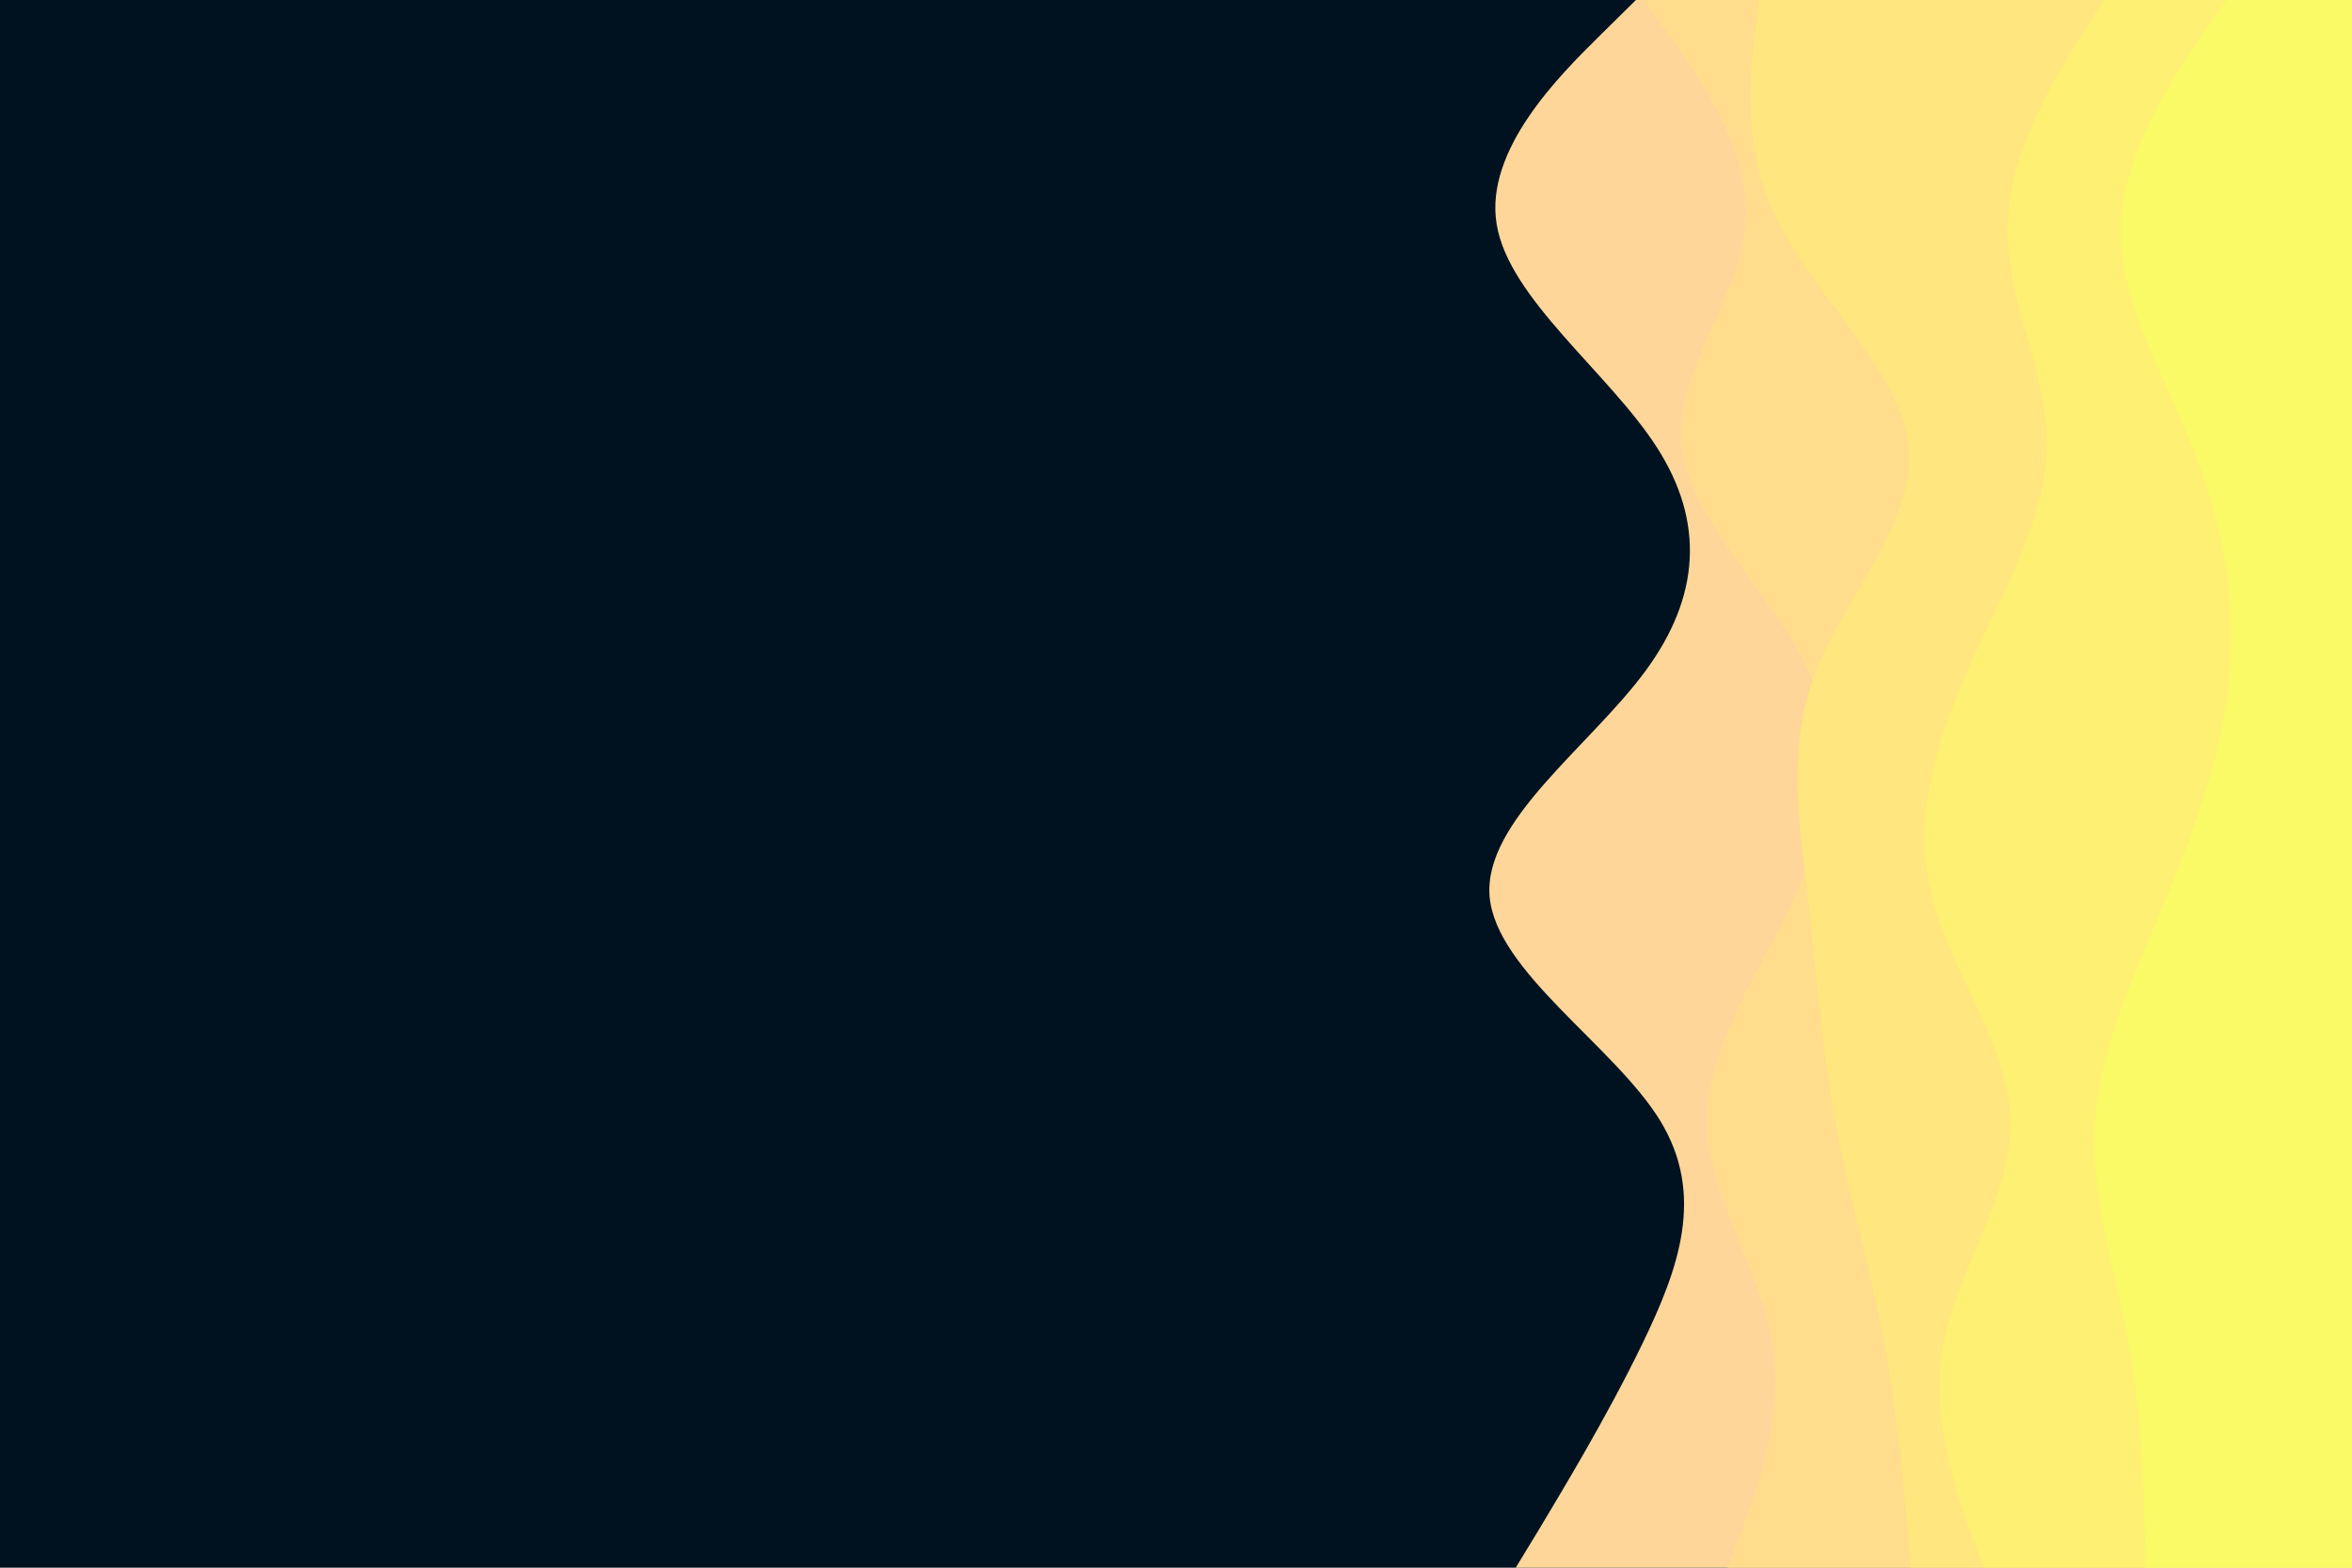
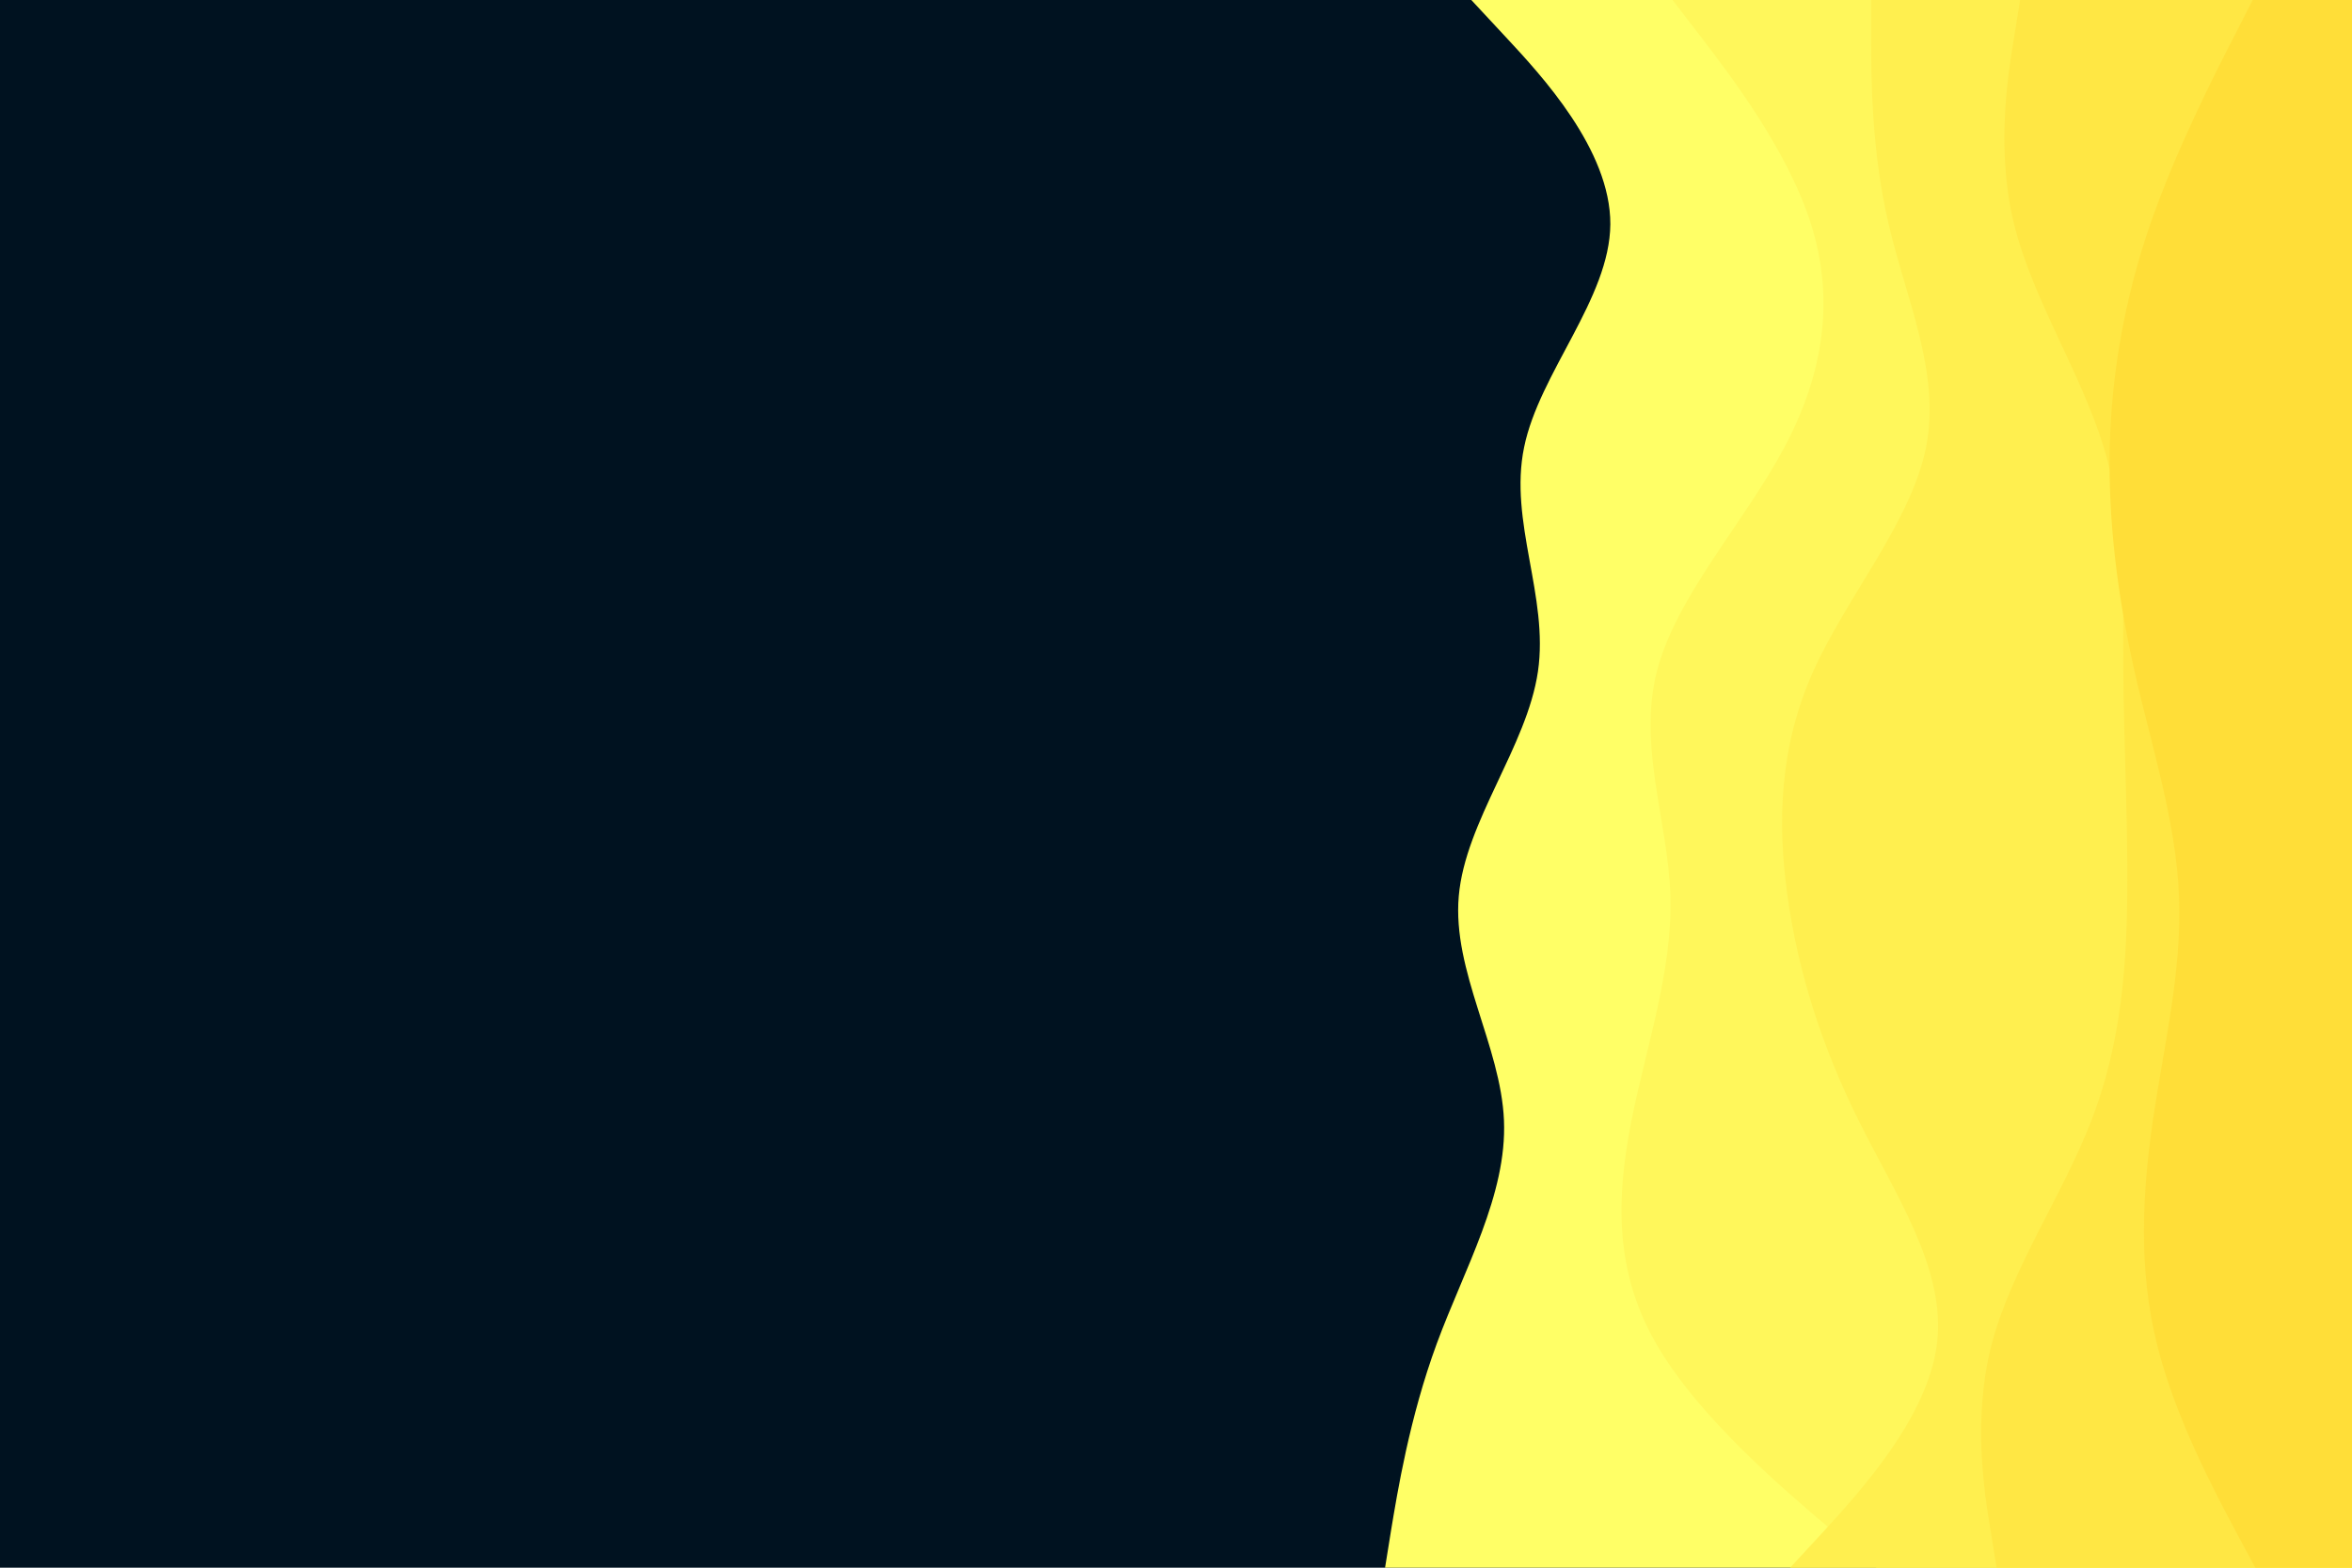
<svg xmlns="http://www.w3.org/2000/svg" id="visual" viewBox="0 0 900 600" width="900" height="600" version="1.1">
  <rect x="0" y="0" width="900" height="600" fill="#001220" />
-   <path d="M580 600L588.7 585.7C597.3 571.3 614.7 542.7 628.5 514.2C642.3 485.7 652.7 457.3 635.2 428.8C617.7 400.3 572.3 371.7 570 343C567.7 314.3 608.3 285.7 629.5 257C650.7 228.3 652.3 199.7 634 171.2C615.7 142.7 577.3 114.3 572.7 85.8C568 57.3 597 28.7 611.5 14.3L626 0L900 0L900 14.3C900 28.7 900 57.3 900 85.8C900 114.3 900 142.7 900 171.2C900 199.7 900 228.3 900 257C900 285.7 900 314.3 900 343C900 371.7 900 400.3 900 428.8C900 457.3 900 485.7 900 514.2C900 542.7 900 571.3 900 585.7L900 600Z" fill="#ffd699" />
-   <path d="M661 600L666.5 585.7C672 571.3 683 542.7 678.3 514.2C673.7 485.7 653.3 457.3 653.3 428.8C653.3 400.3 673.7 371.7 686.7 343C699.7 314.3 705.3 285.7 692.2 257C679 228.3 647 199.7 643.7 171.2C640.3 142.7 665.7 114.3 668 85.8C670.3 57.3 649.7 28.7 639.3 14.3L629 0L900 0L900 14.3C900 28.7 900 57.3 900 85.8C900 114.3 900 142.7 900 171.2C900 199.7 900 228.3 900 257C900 285.7 900 314.3 900 343C900 371.7 900 400.3 900 428.8C900 457.3 900 485.7 900 514.2C900 542.7 900 571.3 900 585.7L900 600Z" fill="#ffdd8c" />
-   <path d="M731 600L729.8 585.7C728.7 571.3 726.3 542.7 721 514.2C715.7 485.7 707.3 457.3 702.2 428.8C697 400.3 695 371.7 691.7 343C688.3 314.3 683.7 285.7 694.8 257C706 228.3 733 199.7 730.3 171.2C727.7 142.7 695.3 114.3 680.8 85.8C666.3 57.3 669.7 28.7 671.3 14.3L673 0L900 0L900 14.3C900 28.7 900 57.3 900 85.8C900 114.3 900 142.7 900 171.2C900 199.7 900 228.3 900 257C900 285.7 900 314.3 900 343C900 371.7 900 400.3 900 428.8C900 457.3 900 485.7 900 514.2C900 542.7 900 571.3 900 585.7L900 600Z" fill="#ffe67f" />
-   <path d="M759 600L753.8 585.7C748.7 571.3 738.3 542.7 743.7 514.2C749 485.7 770 457.3 769.3 428.8C768.7 400.3 746.3 371.7 739.2 343C732 314.3 740 285.7 752.7 257C765.3 228.3 782.7 199.7 783.2 171.2C783.7 142.7 767.3 114.3 768.2 85.8C769 57.3 787 28.7 796 14.3L805 0L900 0L900 14.3C900 28.7 900 57.3 900 85.8C900 114.3 900 142.7 900 171.2C900 199.7 900 228.3 900 257C900 285.7 900 314.3 900 343C900 371.7 900 400.3 900 428.8C900 457.3 900 485.7 900 514.2C900 542.7 900 571.3 900 585.7L900 600Z" fill="#fef072" />
-   <path d="M821 600L820.7 585.7C820.3 571.3 819.7 542.7 814.5 514.2C809.3 485.7 799.7 457.3 801.7 428.8C803.7 400.3 817.3 371.7 829.2 343C841 314.3 851 285.7 853.3 257C855.7 228.3 850.3 199.7 839 171.2C827.7 142.7 810.3 114.3 811.5 85.8C812.7 57.3 832.3 28.7 842.2 14.3L852 0L900 0L900 14.3C900 28.7 900 57.3 900 85.8C900 114.3 900 142.7 900 171.2C900 199.7 900 228.3 900 257C900 285.7 900 314.3 900 343C900 371.7 900 400.3 900 428.8C900 457.3 900 485.7 900 514.2C900 542.7 900 571.3 900 585.7L900 600Z" fill="#f9fa66" />
+   <path d="M530 600L532.3 585.7C534.7 571.3 539.3 542.7 549.8 514.2C560.3 485.7 576.7 457.3 575.5 428.8C574.3 400.3 555.7 371.7 558.2 343C560.7 314.3 584.3 285.7 588.5 257C592.7 228.3 577.3 199.7 583.2 171.2C589 142.7 616 114.3 616.2 85.8C616.3 57.3 589.7 28.7 576.3 14.3L563 0L900 0L900 14.3C900 28.7 900 57.3 900 85.8C900 114.3 900 142.7 900 171.2C900 199.7 900 228.3 900 257C900 285.7 900 314.3 900 343C900 371.7 900 400.3 900 428.8C900 457.3 900 485.7 900 514.2C900 542.7 900 571.3 900 585.7L900 600Z" fill="#ffff66" />
+   <path d="M718 600L701 585.7C684 571.3 650 542.7 633.7 514.2C617.3 485.7 618.7 457.3 624.3 428.8C630 400.3 640 371.7 639.2 343C638.3 314.3 626.7 285.7 634 257C641.3 228.3 667.7 199.7 682.8 171.2C698 142.7 702 114.3 693 85.8C684 57.3 662 28.7 651 14.3L640 0L900 0L900 14.3C900 28.7 900 57.3 900 85.8C900 114.3 900 142.7 900 171.2C900 199.7 900 228.3 900 257C900 285.7 900 314.3 900 343C900 371.7 900 400.3 900 428.8C900 457.3 900 485.7 900 514.2C900 542.7 900 571.3 900 585.7L900 600Z" fill="#fff75b" />
+   <path d="M685 600L698.2 585.7C711.3 571.3 737.7 542.7 741.2 514.2C744.7 485.7 725.3 457.3 711.2 428.8C697 400.3 688 371.7 684 343C680 314.3 681 285.7 693.8 257C706.7 228.3 731.3 199.7 737 171.2C742.7 142.7 729.3 114.3 722.7 85.8C716 57.3 716 28.7 716 14.3L716 0L900 0L900 14.3C900 28.7 900 57.3 900 85.8C900 114.3 900 142.7 900 171.2C900 199.7 900 228.3 900 257C900 285.7 900 314.3 900 343C900 371.7 900 400.3 900 428.8C900 457.3 900 485.7 900 514.2C900 542.7 900 571.3 900 585.7L900 600Z" fill="#ffef4f" />
+   <path d="M764 600L761.7 585.7C759.3 571.3 754.7 542.7 762.2 514.2C769.7 485.7 789.3 457.3 800.3 428.8C811.3 400.3 813.7 371.7 814 343C814.3 314.3 812.7 285.7 812.5 257C812.3 228.3 813.7 199.7 805 171.2C796.3 142.7 777.7 114.3 770.7 85.8C763.7 57.3 768.3 28.7 770.7 14.3L773 0L900 0L900 14.3C900 28.7 900 57.3 900 85.8C900 114.3 900 142.7 900 171.2C900 199.7 900 228.3 900 257C900 285.7 900 314.3 900 343C900 371.7 900 400.3 900 428.8C900 457.3 900 485.7 900 514.2C900 542.7 900 571.3 900 585.7L900 600Z" fill="#ffe744" />
+   <path d="M863 600L855.3 585.7C847.7 571.3 832.3 542.7 825.3 514.2C818.3 485.7 819.7 457.3 823.8 428.8C828 400.3 835 371.7 833.8 343C832.7 314.3 823.3 285.7 816.8 257C810.3 228.3 806.7 199.7 807.3 171.2C808 142.7 813 114.3 822.8 85.8C832.7 57.3 847.3 28.7 854.7 14.3L862 0L900 0L900 14.3C900 28.7 900 57.3 900 85.8C900 114.3 900 142.7 900 171.2C900 199.7 900 228.3 900 257C900 285.7 900 314.3 900 343C900 371.7 900 400.3 900 428.8C900 457.3 900 485.7 900 514.2C900 542.7 900 571.3 900 585.7L900 600Z" fill="#ffde38" />
</svg>
